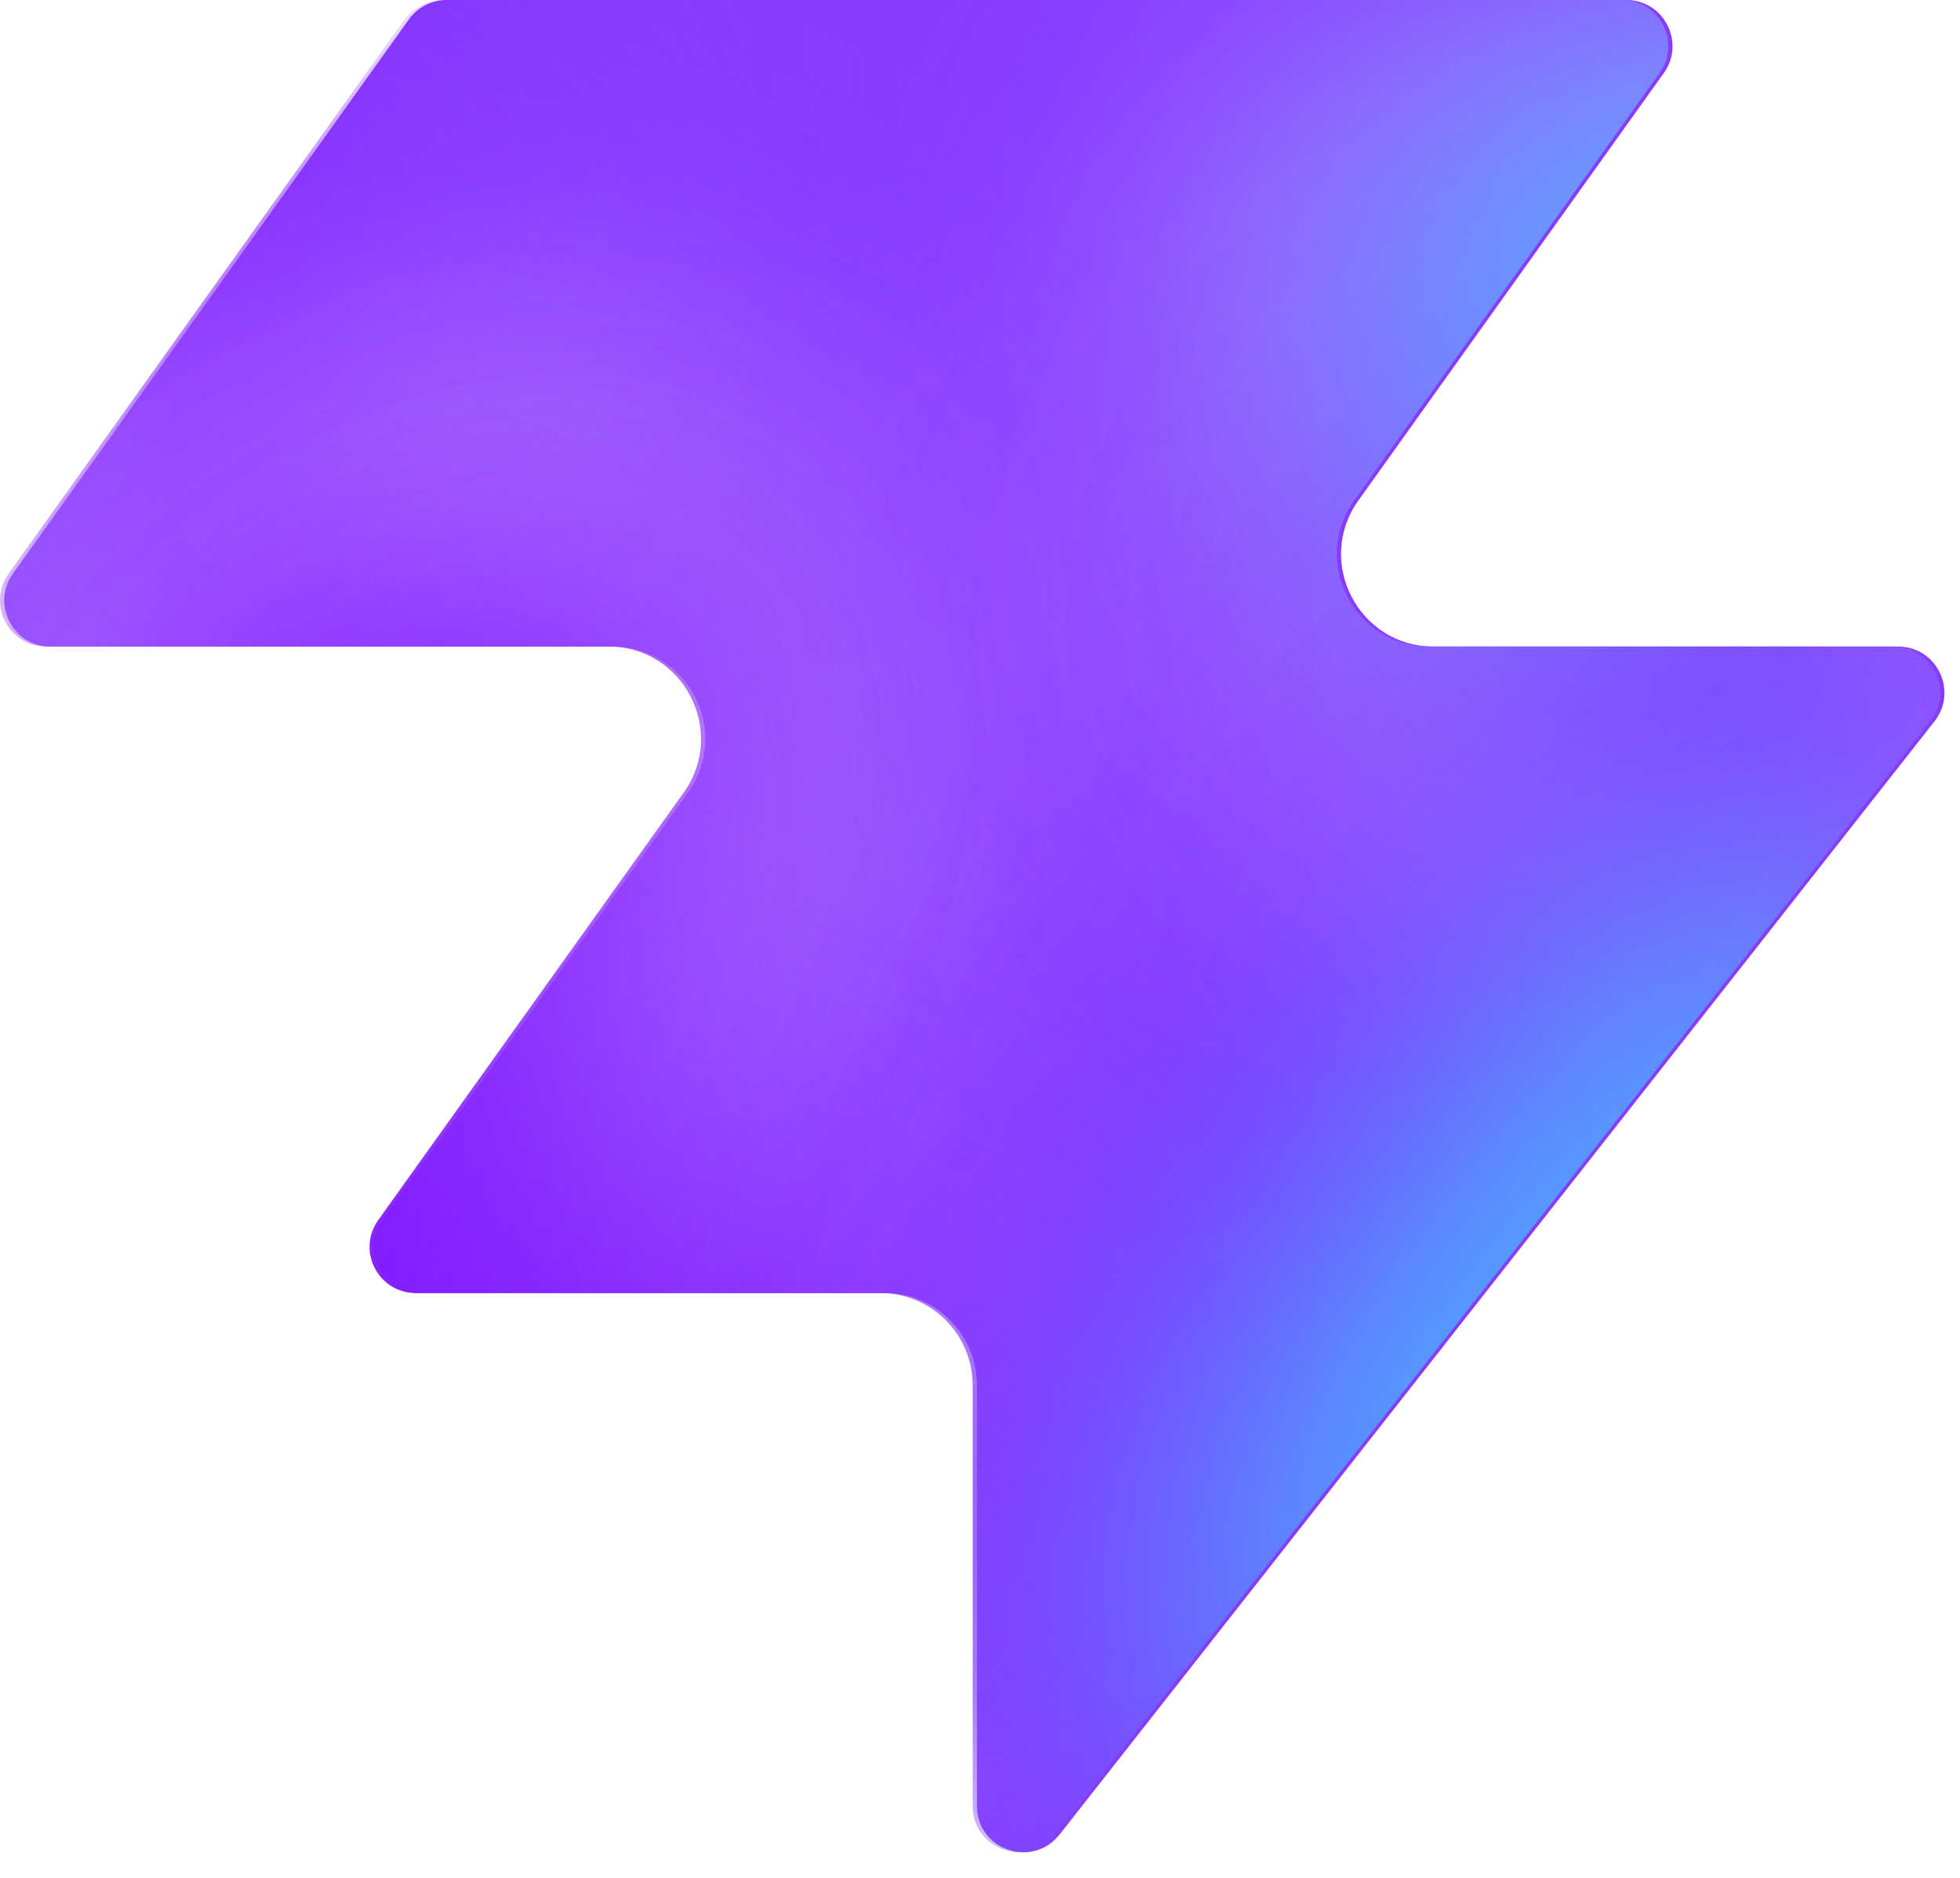
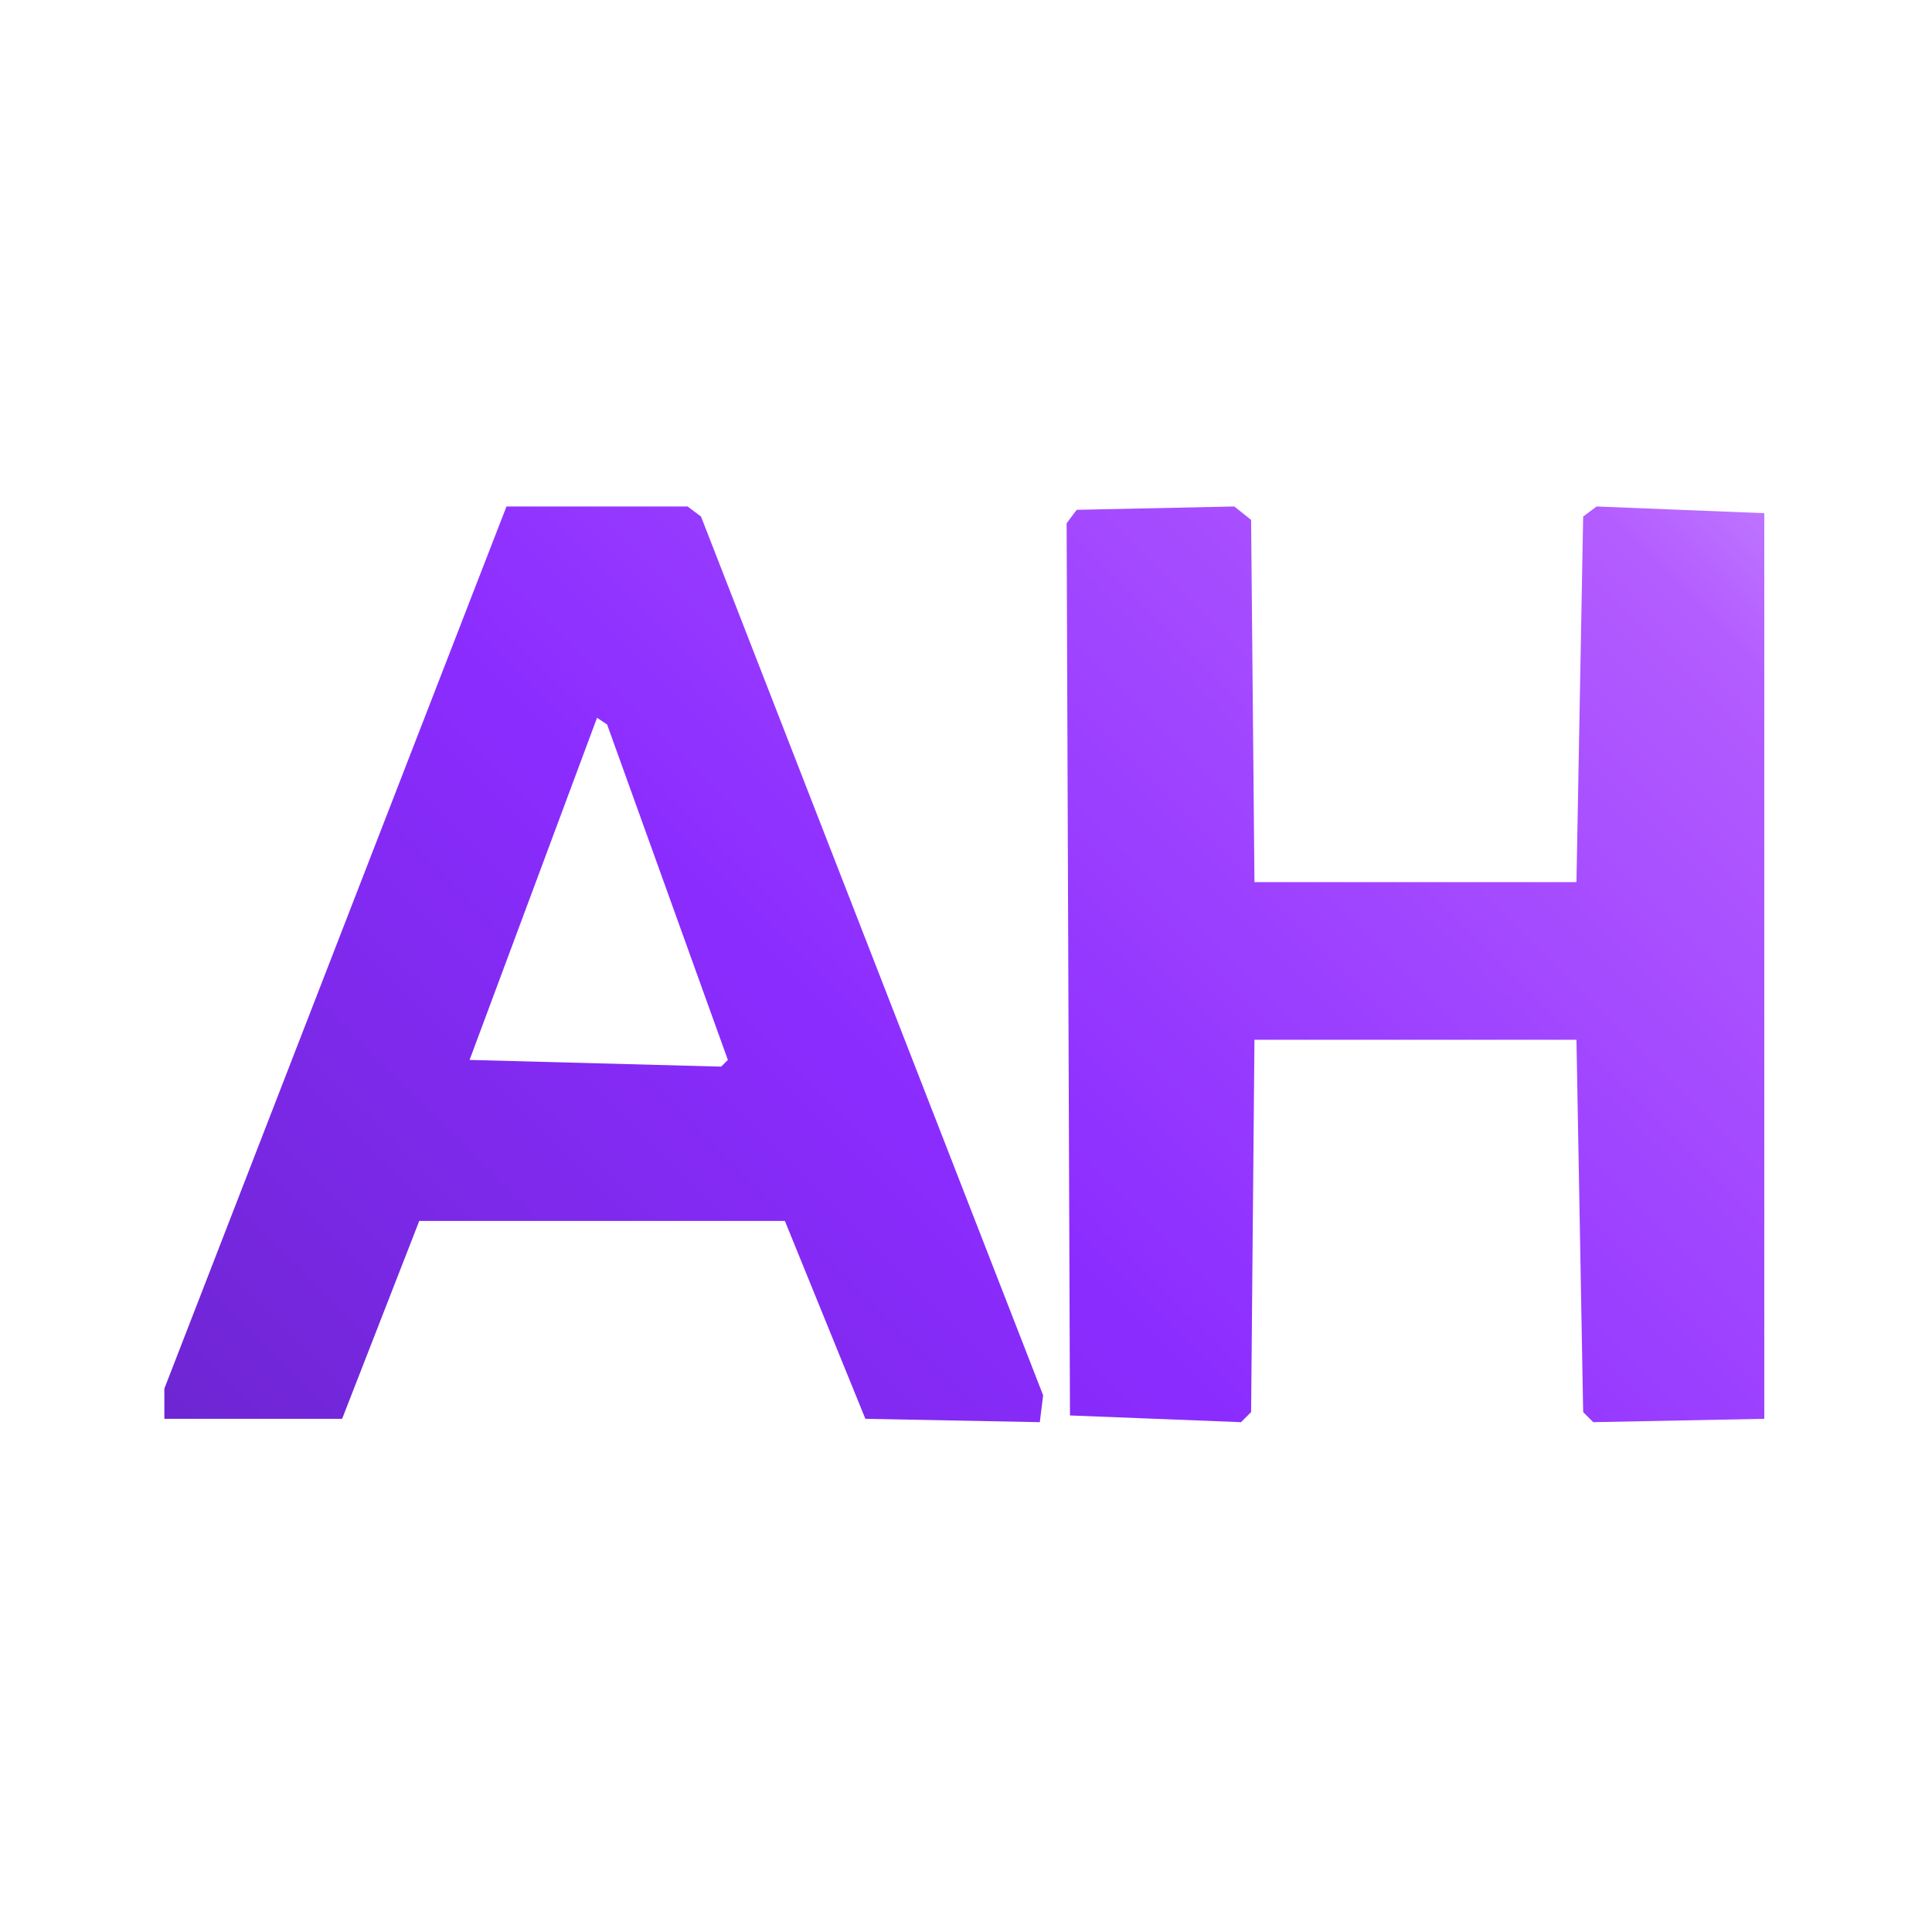
- <svg xmlns="http://www.w3.org/2000/svg" width="48" height="46" fill="none" viewBox="0 0 48 46">
-   <path fill="#863bff" d="M25.946 44.938c-.664.845-2.021.375-2.021-.698V33.937a2.26 2.26 0 0 0-2.262-2.262H10.287c-.92 0-1.456-1.04-.92-1.788l7.48-10.471c1.07-1.497 0-3.578-1.842-3.578H1.237c-.92 0-1.456-1.04-.92-1.788L10.013.474c.214-.297.556-.474.92-.474h28.894c.92 0 1.456 1.04.92 1.788l-7.48 10.471c-1.07 1.498 0 3.579 1.842 3.579h11.377c.943 0 1.473 1.088.89 1.83L25.947 44.94z" style="fill:#863bff;fill:color(display-p3 .525 .23 1);fill-opacity:1" />
-   <mask id="a" width="48" height="46" x="0" y="0" maskUnits="userSpaceOnUse" style="mask-type:alpha">
-     <path fill="#000" d="M25.842 44.938c-.664.844-2.021.375-2.021-.698V33.937a2.26 2.26 0 0 0-2.262-2.262H10.183c-.92 0-1.456-1.04-.92-1.788l7.48-10.471c1.07-1.498 0-3.579-1.842-3.579H1.133c-.92 0-1.456-1.04-.92-1.787L9.91.473c.214-.297.556-.474.92-.474h28.894c.92 0 1.456 1.04.92 1.788l-7.48 10.471c-1.07 1.498 0 3.578 1.842 3.578h11.377c.943 0 1.473 1.088.89 1.832L25.843 44.94z" style="fill:#000;fill-opacity:1" />
-   </mask>
-   <g mask="url(#a)">
-     <g filter="url(#b)">
-       <ellipse cx="5.508" cy="14.704" fill="#ede6ff" rx="5.508" ry="14.704" style="fill:#ede6ff;fill:color(display-p3 .927 .903 1);fill-opacity:1" transform="matrix(.00324 1 1 -.00324 -4.47 31.516)" />
-     </g>
-     <g filter="url(#c)">
-       <ellipse cx="10.399" cy="29.851" fill="#ede6ff" rx="10.399" ry="29.851" style="fill:#ede6ff;fill:color(display-p3 .927 .903 1);fill-opacity:1" transform="matrix(.00324 1 1 -.00324 -39.328 7.883)" />
-     </g>
-     <g filter="url(#d)">
-       <ellipse cx="5.508" cy="30.487" fill="#7e14ff" rx="5.508" ry="30.487" style="fill:#7e14ff;fill:color(display-p3 .492 .077 1);fill-opacity:1" transform="rotate(89.814 -25.913 -14.639)scale(1 -1)" />
-     </g>
-     <g filter="url(#e)">
-       <ellipse cx="5.508" cy="30.599" fill="#7e14ff" rx="5.508" ry="30.599" style="fill:#7e14ff;fill:color(display-p3 .492 .077 1);fill-opacity:1" transform="rotate(89.814 -32.644 -3.334)scale(1 -1)" />
-     </g>
-     <g filter="url(#f)">
-       <ellipse cx="5.508" cy="30.599" fill="#7e14ff" rx="5.508" ry="30.599" style="fill:#7e14ff;fill:color(display-p3 .492 .077 1);fill-opacity:1" transform="matrix(.00324 1 1 -.00324 -34.34 30.47)" />
-     </g>
-     <g filter="url(#g)">
-       <ellipse cx="14.072" cy="22.078" fill="#ede6ff" rx="14.072" ry="22.078" style="fill:#ede6ff;fill:color(display-p3 .927 .903 1);fill-opacity:1" transform="rotate(93.35 24.506 48.493)scale(-1 1)" />
-     </g>
-     <g filter="url(#h)">
-       <ellipse cx="3.47" cy="21.501" fill="#7e14ff" rx="3.47" ry="21.501" style="fill:#7e14ff;fill:color(display-p3 .492 .077 1);fill-opacity:1" transform="rotate(89.009 28.708 47.59)scale(-1 1)" />
-     </g>
-     <g filter="url(#i)">
-       <ellipse cx="3.47" cy="21.501" fill="#7e14ff" rx="3.47" ry="21.501" style="fill:#7e14ff;fill:color(display-p3 .492 .077 1);fill-opacity:1" transform="rotate(89.009 28.708 47.59)scale(-1 1)" />
-     </g>
-     <g filter="url(#j)">
-       <ellipse cx=".387" cy="8.972" fill="#7e14ff" rx="4.407" ry="29.108" style="fill:#7e14ff;fill:color(display-p3 .492 .077 1);fill-opacity:1" transform="rotate(39.51 .387 8.972)" />
-     </g>
-     <g filter="url(#k)">
-       <ellipse cx="47.523" cy="-6.092" fill="#7e14ff" rx="4.407" ry="29.108" style="fill:#7e14ff;fill:color(display-p3 .492 .077 1);fill-opacity:1" transform="rotate(37.892 47.523 -6.092)" />
-     </g>
-     <g filter="url(#l)">
-       <ellipse cx="41.412" cy="6.333" fill="#47bfff" rx="5.971" ry="9.665" style="fill:#47bfff;fill:color(display-p3 .28 .748 1);fill-opacity:1" transform="rotate(37.892 41.412 6.333)" />
-     </g>
-     <g filter="url(#m)">
-       <ellipse cx="-1.879" cy="38.332" fill="#7e14ff" rx="4.407" ry="29.108" style="fill:#7e14ff;fill:color(display-p3 .492 .077 1);fill-opacity:1" transform="rotate(37.892 -1.88 38.332)" />
-     </g>
-     <g filter="url(#n)">
-       <ellipse cx="-1.879" cy="38.332" fill="#7e14ff" rx="4.407" ry="29.108" style="fill:#7e14ff;fill:color(display-p3 .492 .077 1);fill-opacity:1" transform="rotate(37.892 -1.88 38.332)" />
-     </g>
-     <g filter="url(#o)">
-       <ellipse cx="35.651" cy="29.907" fill="#7e14ff" rx="4.407" ry="29.108" style="fill:#7e14ff;fill:color(display-p3 .492 .077 1);fill-opacity:1" transform="rotate(37.892 35.651 29.907)" />
-     </g>
-     <g filter="url(#p)">
-       <ellipse cx="38.418" cy="32.4" fill="#47bfff" rx="5.971" ry="15.297" style="fill:#47bfff;fill:color(display-p3 .28 .748 1);fill-opacity:1" transform="rotate(37.892 38.418 32.4)" />
-     </g>
-   </g>
+ <svg xmlns="http://www.w3.org/2000/svg" viewBox="0 0 576 576" role="img" aria-labelledby="title desc">
  <defs>
-     <filter id="b" width="60.045" height="41.654" x="-19.77" y="16.149" color-interpolation-filters="sRGB" filterUnits="userSpaceOnUse">
-       <feFlood flood-opacity="0" result="BackgroundImageFix" />
-       <feBlend in="SourceGraphic" in2="BackgroundImageFix" result="shape" />
-       <feGaussianBlur result="effect1_foregroundBlur_2002_17158" stdDeviation="7.659" />
-     </filter>
-     <filter id="c" width="90.34" height="51.437" x="-54.613" y="-7.533" color-interpolation-filters="sRGB" filterUnits="userSpaceOnUse">
-       <feFlood flood-opacity="0" result="BackgroundImageFix" />
-       <feBlend in="SourceGraphic" in2="BackgroundImageFix" result="shape" />
-       <feGaussianBlur result="effect1_foregroundBlur_2002_17158" stdDeviation="7.659" />
-     </filter>
-     <filter id="d" width="79.355" height="29.4" x="-49.64" y="2.03" color-interpolation-filters="sRGB" filterUnits="userSpaceOnUse">
-       <feFlood flood-opacity="0" result="BackgroundImageFix" />
-       <feBlend in="SourceGraphic" in2="BackgroundImageFix" result="shape" />
-       <feGaussianBlur result="effect1_foregroundBlur_2002_17158" stdDeviation="4.596" />
-     </filter>
-     <filter id="e" width="79.579" height="29.4" x="-45.045" y="20.029" color-interpolation-filters="sRGB" filterUnits="userSpaceOnUse">
-       <feFlood flood-opacity="0" result="BackgroundImageFix" />
-       <feBlend in="SourceGraphic" in2="BackgroundImageFix" result="shape" />
-       <feGaussianBlur result="effect1_foregroundBlur_2002_17158" stdDeviation="4.596" />
-     </filter>
-     <filter id="f" width="79.579" height="29.4" x="-43.513" y="21.178" color-interpolation-filters="sRGB" filterUnits="userSpaceOnUse">
-       <feFlood flood-opacity="0" result="BackgroundImageFix" />
-       <feBlend in="SourceGraphic" in2="BackgroundImageFix" result="shape" />
-       <feGaussianBlur result="effect1_foregroundBlur_2002_17158" stdDeviation="4.596" />
-     </filter>
-     <filter id="g" width="74.749" height="58.852" x="15.756" y="-17.901" color-interpolation-filters="sRGB" filterUnits="userSpaceOnUse">
-       <feFlood flood-opacity="0" result="BackgroundImageFix" />
-       <feBlend in="SourceGraphic" in2="BackgroundImageFix" result="shape" />
-       <feGaussianBlur result="effect1_foregroundBlur_2002_17158" stdDeviation="7.659" />
-     </filter>
-     <filter id="h" width="61.377" height="25.362" x="23.548" y="2.284" color-interpolation-filters="sRGB" filterUnits="userSpaceOnUse">
-       <feFlood flood-opacity="0" result="BackgroundImageFix" />
-       <feBlend in="SourceGraphic" in2="BackgroundImageFix" result="shape" />
-       <feGaussianBlur result="effect1_foregroundBlur_2002_17158" stdDeviation="4.596" />
-     </filter>
-     <filter id="i" width="61.377" height="25.362" x="23.548" y="2.284" color-interpolation-filters="sRGB" filterUnits="userSpaceOnUse">
-       <feFlood flood-opacity="0" result="BackgroundImageFix" />
-       <feBlend in="SourceGraphic" in2="BackgroundImageFix" result="shape" />
-       <feGaussianBlur result="effect1_foregroundBlur_2002_17158" stdDeviation="4.596" />
-     </filter>
-     <filter id="j" width="56.045" height="63.649" x="-27.636" y="-22.853" color-interpolation-filters="sRGB" filterUnits="userSpaceOnUse">
-       <feFlood flood-opacity="0" result="BackgroundImageFix" />
-       <feBlend in="SourceGraphic" in2="BackgroundImageFix" result="shape" />
-       <feGaussianBlur result="effect1_foregroundBlur_2002_17158" stdDeviation="4.596" />
-     </filter>
-     <filter id="k" width="54.814" height="64.646" x="20.116" y="-38.415" color-interpolation-filters="sRGB" filterUnits="userSpaceOnUse">
-       <feFlood flood-opacity="0" result="BackgroundImageFix" />
-       <feBlend in="SourceGraphic" in2="BackgroundImageFix" result="shape" />
-       <feGaussianBlur result="effect1_foregroundBlur_2002_17158" stdDeviation="4.596" />
-     </filter>
-     <filter id="l" width="33.541" height="35.313" x="24.641" y="-11.323" color-interpolation-filters="sRGB" filterUnits="userSpaceOnUse">
-       <feFlood flood-opacity="0" result="BackgroundImageFix" />
-       <feBlend in="SourceGraphic" in2="BackgroundImageFix" result="shape" />
-       <feGaussianBlur result="effect1_foregroundBlur_2002_17158" stdDeviation="4.596" />
-     </filter>
-     <filter id="m" width="54.814" height="64.646" x="-29.286" y="6.009" color-interpolation-filters="sRGB" filterUnits="userSpaceOnUse">
-       <feFlood flood-opacity="0" result="BackgroundImageFix" />
-       <feBlend in="SourceGraphic" in2="BackgroundImageFix" result="shape" />
-       <feGaussianBlur result="effect1_foregroundBlur_2002_17158" stdDeviation="4.596" />
-     </filter>
-     <filter id="n" width="54.814" height="64.646" x="-29.286" y="6.009" color-interpolation-filters="sRGB" filterUnits="userSpaceOnUse">
-       <feFlood flood-opacity="0" result="BackgroundImageFix" />
-       <feBlend in="SourceGraphic" in2="BackgroundImageFix" result="shape" />
-       <feGaussianBlur result="effect1_foregroundBlur_2002_17158" stdDeviation="4.596" />
-     </filter>
-     <filter id="o" width="54.814" height="64.646" x="8.244" y="-2.416" color-interpolation-filters="sRGB" filterUnits="userSpaceOnUse">
-       <feFlood flood-opacity="0" result="BackgroundImageFix" />
-       <feBlend in="SourceGraphic" in2="BackgroundImageFix" result="shape" />
-       <feGaussianBlur result="effect1_foregroundBlur_2002_17158" stdDeviation="4.596" />
-     </filter>
-     <filter id="p" width="39.409" height="43.623" x="18.713" y="10.588" color-interpolation-filters="sRGB" filterUnits="userSpaceOnUse">
-       <feFlood flood-opacity="0" result="BackgroundImageFix" />
-       <feBlend in="SourceGraphic" in2="BackgroundImageFix" result="shape" />
-       <feGaussianBlur result="effect1_foregroundBlur_2002_17158" stdDeviation="4.596" />
-     </filter>
+     <linearGradient id="purpleGradient" x1="0" y1="576" x2="576" y2="0" gradientUnits="userSpaceOnUse">
+       <stop offset="0" stop-color="#5B21B6" />
+       <stop offset="0.45" stop-color="#8B2CFF" />
+       <stop offset="0.78" stop-color="#B35CFF" />
+       <stop offset="1" stop-color="#E9D5FF" />
+     </linearGradient>
  </defs>
+   <path d="M321 152 L318 156 L319 422 L370 424 L373 421 L374 310 L470 310 L472 421 L475 424 L526 423 L526 153 L476 151 L472 154 L470 263 L374 263 L373 155 L368 151 Z M151 151 L49 414 L49 423 L102 423 L125 364 L234 364 L258 423 L310 424 L311 416 L209 154 L205 151 Z M178 214 L181 216 L217 316 L215 318 L140 316 Z" fill="url(#purpleGradient)" fill-rule="evenodd" />
</svg>
